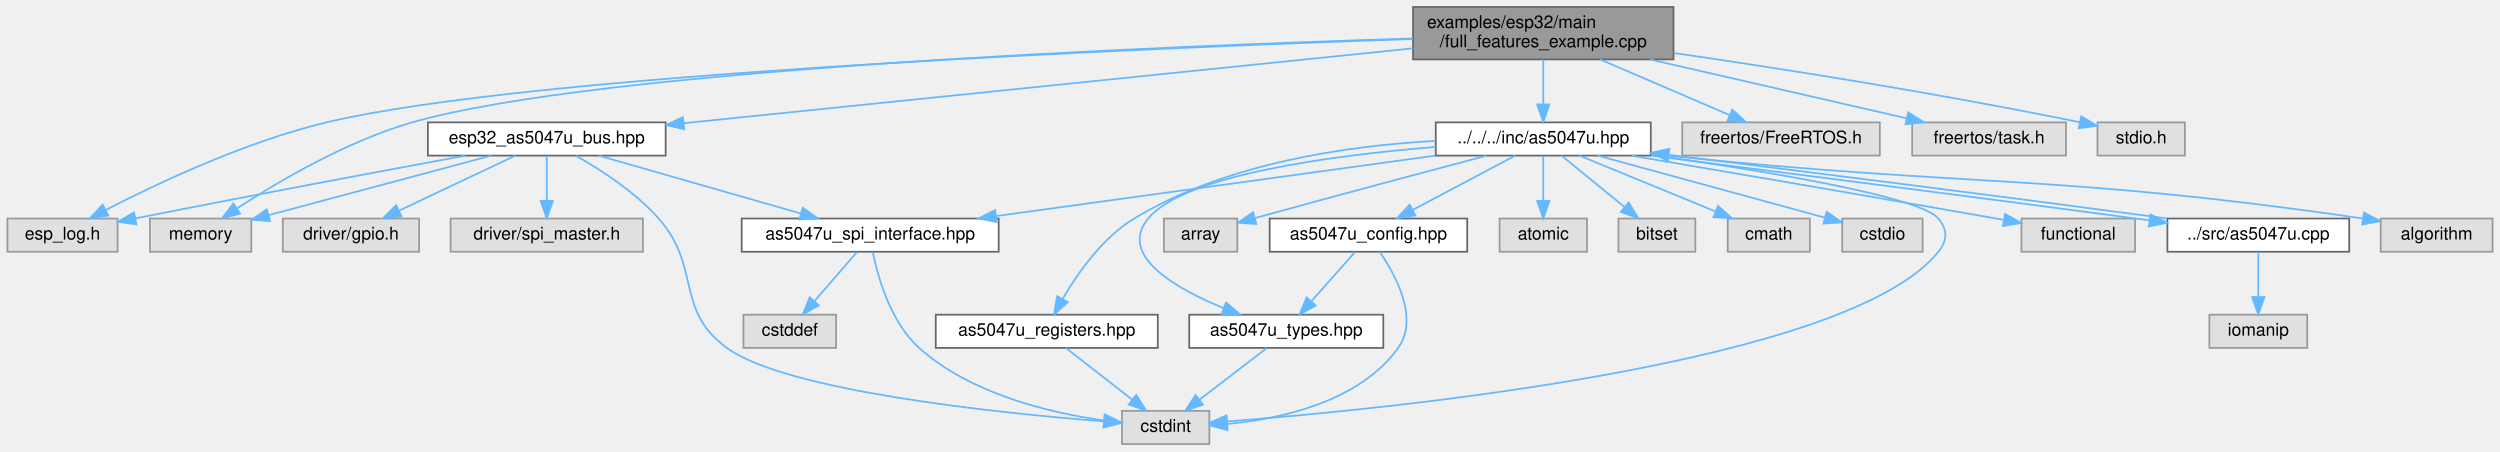
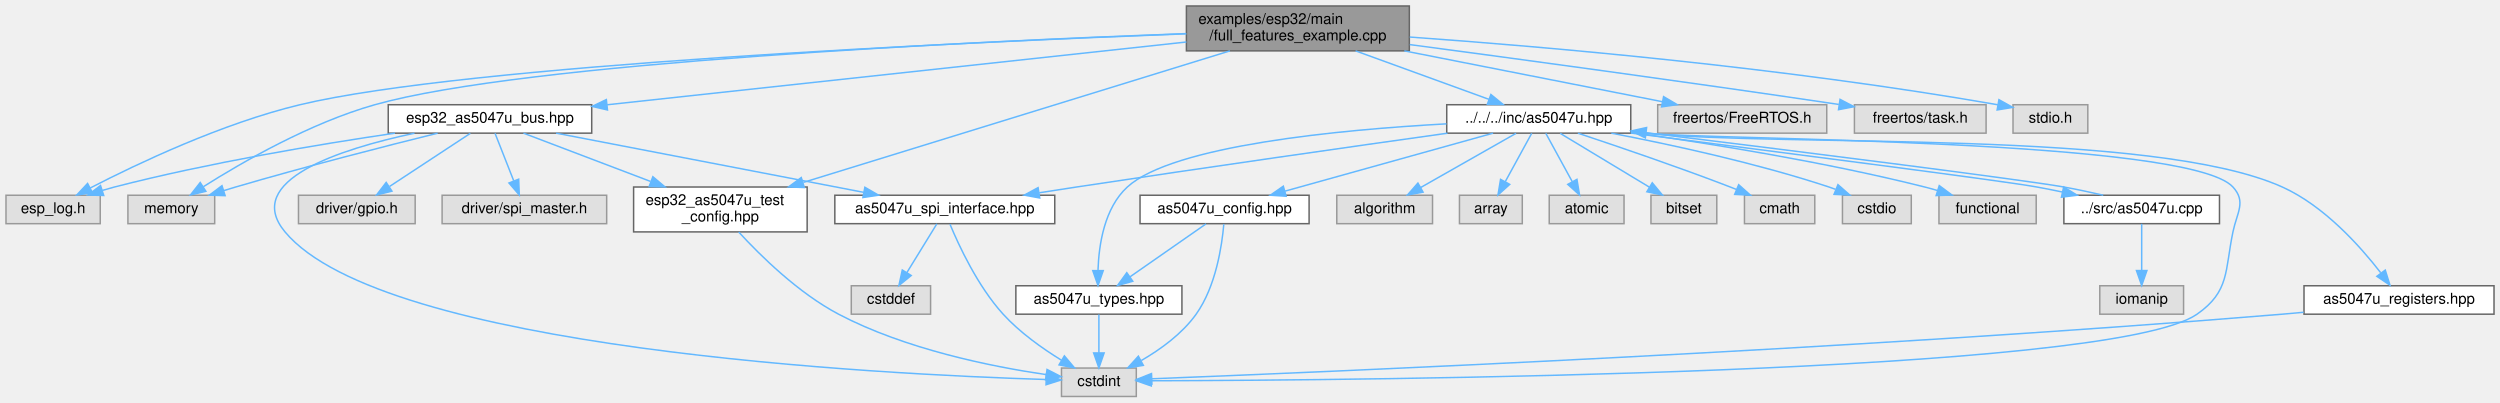
- <svg xmlns="http://www.w3.org/2000/svg" xmlns:xlink="http://www.w3.org/1999/xlink" width="1430pt" height="258pt" viewBox="0.00 0.00 1429.50 258.00">
-   <g id="graph0" class="graph" transform="scale(1 1) rotate(0) translate(4 254)">
+ <svg xmlns="http://www.w3.org/2000/svg" xmlns:xlink="http://www.w3.org/1999/xlink" width="1671pt" height="269pt" viewBox="0.00 0.00 1671.00 269.00">
+   <g id="graph0" class="graph" transform="scale(1 1) rotate(0) translate(4 265)">
    <g id="Node000001" class="node">
      <g id="a_Node000001">
        <a xlink:title="Comprehensive example demonstrating all as5047u::AS5047U features.">
-           <polygon fill="#999999" stroke="#666666" points="953,-250 804,-250 804,-220 953,-220 953,-250" />
-           <text text-anchor="start" x="812" y="-238" font-family="Helvetica,sans-Serif" font-size="10.00">examples/esp32/main</text>
-           <text text-anchor="middle" x="878.5" y="-227" font-family="Helvetica,sans-Serif" font-size="10.00">/full_features_example.cpp</text>
+           <polygon fill="#999999" stroke="#666666" points="938,-261 789,-261 789,-231 938,-231 938,-261" />
+           <text text-anchor="start" x="797" y="-249" font-family="Helvetica,sans-Serif" font-size="10.00">examples/esp32/main</text>
+           <text text-anchor="middle" x="863.5" y="-238" font-family="Helvetica,sans-Serif" font-size="10.00">/full_features_example.cpp</text>
        </a>
      </g>
    </g>
    <g id="Node000002" class="node">
      <g id="a_Node000002">
        <a xlink:title=" ">
-           <polygon fill="#e0e0e0" stroke="#999999" points="63,-129 0,-129 0,-110 63,-110 63,-129" />
-           <text text-anchor="middle" x="31.5" y="-117" font-family="Helvetica,sans-Serif" font-size="10.00">esp_log.h</text>
+           <polygon fill="#e0e0e0" stroke="#999999" points="63,-134.5 0,-134.5 0,-115.5 63,-115.5 63,-134.5" />
+           <text text-anchor="middle" x="31.5" y="-122.5" font-family="Helvetica,sans-Serif" font-size="10.00">esp_log.h</text>
        </a>
      </g>
    </g>
    <g id="edge1_Node000001_Node000002" class="edge">
      <g id="a_edge1_Node000001_Node000002">
        <a xlink:title=" ">
-           <path fill="none" stroke="#63b8ff" d="M803.72,-231.7C649.04,-226.45 298.7,-211.81 182.5,-184 136.03,-172.88 85.52,-149.01 56.29,-133.91" />
-           <polygon fill="#63b8ff" stroke="#63b8ff" points="57.71,-130.7 47.22,-129.15 54.45,-136.9 57.71,-130.7" />
+           <path fill="none" stroke="#63b8ff" d="M788.99,-242.42C639.36,-236.75 307.16,-221.55 196.5,-195 144.51,-182.53 87.81,-155.62 56.26,-139.33" />
+           <polygon fill="#63b8ff" stroke="#63b8ff" points="57.79,-136.19 47.31,-134.65 54.54,-142.39 57.79,-136.19" />
        </a>
      </g>
    </g>
    <g id="Node000003" class="node">
      <g id="a_Node000003">
        <a xlink:title=" ">
-           <polygon fill="#e0e0e0" stroke="#999999" points="1071,-184 958,-184 958,-165 1071,-165 1071,-184" />
-           <text text-anchor="middle" x="1014.5" y="-172" font-family="Helvetica,sans-Serif" font-size="10.00">freertos/FreeRTOS.h</text>
+           <polygon fill="#e0e0e0" stroke="#999999" points="1217,-195 1104,-195 1104,-176 1217,-176 1217,-195" />
+           <text text-anchor="middle" x="1160.5" y="-183" font-family="Helvetica,sans-Serif" font-size="10.00">freertos/FreeRTOS.h</text>
        </a>
      </g>
    </g>
    <g id="edge2_Node000001_Node000003" class="edge">
      <g id="a_edge2_Node000001_Node000003">
        <a xlink:title=" ">
-           <path fill="none" stroke="#63b8ff" d="M911.08,-219.99C933.56,-210.31 963.22,-197.56 985.01,-188.18" />
-           <polygon fill="#63b8ff" stroke="#63b8ff" points="986.61,-191.31 994.42,-184.14 983.85,-184.88 986.61,-191.31" />
+           <path fill="none" stroke="#63b8ff" d="M934.64,-230.99C987.67,-220.54 1058.96,-206.5 1107.16,-197.01" />
+           <polygon fill="#63b8ff" stroke="#63b8ff" points="1107.94,-200.42 1117.07,-195.05 1106.59,-193.55 1107.94,-200.42" />
        </a>
      </g>
    </g>
    <g id="Node000004" class="node">
      <g id="a_Node000004">
        <a xlink:title=" ">
-           <polygon fill="#e0e0e0" stroke="#999999" points="1177.5,-184 1089.5,-184 1089.5,-165 1177.5,-165 1177.5,-184" />
-           <text text-anchor="middle" x="1133.5" y="-172" font-family="Helvetica,sans-Serif" font-size="10.00">freertos/task.h</text>
+           <polygon fill="#e0e0e0" stroke="#999999" points="1323.5,-195 1235.5,-195 1235.5,-176 1323.5,-176 1323.5,-195" />
+           <text text-anchor="middle" x="1279.5" y="-183" font-family="Helvetica,sans-Serif" font-size="10.00">freertos/task.h</text>
        </a>
      </g>
    </g>
    <g id="edge3_Node000001_Node000004" class="edge">
      <g id="a_edge3_Node000001_Node000004">
        <a xlink:title=" ">
-           <path fill="none" stroke="#63b8ff" d="M939.58,-219.99C984.63,-209.65 1045.04,-195.79 1086.39,-186.31" />
-           <polygon fill="#63b8ff" stroke="#63b8ff" points="1087.25,-189.7 1096.21,-184.05 1085.69,-182.88 1087.25,-189.7" />
+           <path fill="none" stroke="#63b8ff" d="M938.3,-235.19C1009.45,-225.74 1119.77,-210.81 1225.09,-195.18" />
+           <polygon fill="#63b8ff" stroke="#63b8ff" points="1225.89,-198.6 1235.26,-193.67 1224.86,-191.68 1225.89,-198.6" />
        </a>
      </g>
    </g>
    <g id="Node000005" class="node">
      <g id="a_Node000005">
        <a xlink:title=" ">
-           <polygon fill="#e0e0e0" stroke="#999999" points="139.5,-129 81.5,-129 81.5,-110 139.5,-110 139.5,-129" />
-           <text text-anchor="middle" x="110.5" y="-117" font-family="Helvetica,sans-Serif" font-size="10.00">memory</text>
+           <polygon fill="#e0e0e0" stroke="#999999" points="139.5,-134.5 81.5,-134.5 81.5,-115.5 139.5,-115.5 139.5,-134.5" />
+           <text text-anchor="middle" x="110.5" y="-122.5" font-family="Helvetica,sans-Serif" font-size="10.00">memory</text>
        </a>
      </g>
    </g>
    <g id="edge4_Node000001_Node000005" class="edge">
      <g id="a_edge4_Node000001_Node000005">
        <a xlink:title=" ">
-           <path fill="none" stroke="#63b8ff" d="M803.78,-232.01C657.21,-227.49 337.06,-214.38 231.5,-184 193.86,-173.17 154.45,-149.9 131.2,-134.74" />
-           <polygon fill="#63b8ff" stroke="#63b8ff" points="133.11,-131.8 122.84,-129.18 129.23,-137.63 133.11,-131.8" />
+           <path fill="none" stroke="#63b8ff" d="M788.75,-242.56C647.48,-237.34 346.5,-223.23 246.5,-195 203.38,-182.83 157.84,-156.6 131.93,-140.21" />
+           <polygon fill="#63b8ff" stroke="#63b8ff" points="133.61,-137.14 123.3,-134.67 129.82,-143.02 133.61,-137.14" />
        </a>
      </g>
    </g>
    <g id="Node000006" class="node">
      <g id="a_Node000006">
        <a xlink:title=" ">
-           <polygon fill="#e0e0e0" stroke="#999999" points="1245.5,-184 1195.5,-184 1195.5,-165 1245.5,-165 1245.5,-184" />
-           <text text-anchor="middle" x="1220.5" y="-172" font-family="Helvetica,sans-Serif" font-size="10.00">stdio.h</text>
+           <polygon fill="#e0e0e0" stroke="#999999" points="1391.5,-195 1341.5,-195 1341.5,-176 1391.5,-176 1391.5,-195" />
+           <text text-anchor="middle" x="1366.5" y="-183" font-family="Helvetica,sans-Serif" font-size="10.00">stdio.h</text>
        </a>
      </g>
    </g>
    <g id="edge5_Node000001_Node000006" class="edge">
      <g id="a_edge5_Node000001_Node000006">
        <a xlink:title=" ">
-           <path fill="none" stroke="#63b8ff" d="M953.19,-223.67C1013.44,-214.92 1100.55,-201.35 1185.49,-184.06" />
-           <polygon fill="#63b8ff" stroke="#63b8ff" points="1186.21,-187.49 1195.3,-182.05 1184.8,-180.63 1186.21,-187.49" />
+           <path fill="none" stroke="#63b8ff" d="M938.27,-240.24C1029.12,-233.74 1187.13,-220.13 1331.41,-194.96" />
+           <polygon fill="#63b8ff" stroke="#63b8ff" points="1332.09,-198.39 1341.33,-193.21 1330.88,-191.5 1332.09,-198.39" />
        </a>
      </g>
    </g>
    <g id="Node000007" class="node">
      <g id="a_Node000007">
        <a xlink:href="as5047u_8hpp.html" target="_top" xlink:title="Driver for AMS AS5047U Magnetic Rotary Position Sensor (C++21).">
-           <polygon fill="white" stroke="#666666" points="940,-184 817,-184 817,-165 940,-165 940,-184" />
-           <text text-anchor="middle" x="878.5" y="-172" font-family="Helvetica,sans-Serif" font-size="10.00">../../../inc/as5047u.hpp</text>
+           <polygon fill="white" stroke="#666666" points="1086,-195 963,-195 963,-176 1086,-176 1086,-195" />
+           <text text-anchor="middle" x="1024.5" y="-183" font-family="Helvetica,sans-Serif" font-size="10.00">../../../inc/as5047u.hpp</text>
        </a>
      </g>
    </g>
    <g id="edge6_Node000001_Node000007" class="edge">
      <g id="a_edge6_Node000001_Node000007">
        <a xlink:title=" ">
-           <path fill="none" stroke="#63b8ff" d="M878.5,-219.84C878.5,-212.21 878.5,-202.7 878.5,-194.45" />
-           <polygon fill="#63b8ff" stroke="#63b8ff" points="882,-194.27 878.5,-184.27 875,-194.27 882,-194.27" />
+           <path fill="none" stroke="#63b8ff" d="M902.06,-230.99C929.29,-221.1 965.38,-207.98 991.32,-198.56" />
+           <polygon fill="#63b8ff" stroke="#63b8ff" points="992.52,-201.84 1000.72,-195.14 990.13,-195.26 992.52,-201.84" />
        </a>
      </g>
    </g>
    <g id="Node000023" class="node">
      <g id="a_Node000023">
-         <a xlink:href="esp32__as5047u__bus_8hpp.html" target="_top" xlink:title="ESP32 SPI transport implementation for AS5047U driver.">
-           <polygon fill="white" stroke="#666666" points="376.5,-184 240.5,-184 240.5,-165 376.5,-165 376.5,-184" />
-           <text text-anchor="middle" x="308.5" y="-172" font-family="Helvetica,sans-Serif" font-size="10.00">esp32_as5047u_bus.hpp</text>
+         <a xlink:href="esp32__as5047u__bus_8hpp.html" target="_top" xlink:title="ESP32 SPI transport implementation for AS5047U driver (header-only)">
+           <polygon fill="white" stroke="#666666" points="391.5,-195 255.5,-195 255.5,-176 391.5,-176 391.5,-195" />
+           <text text-anchor="middle" x="323.5" y="-183" font-family="Helvetica,sans-Serif" font-size="10.00">esp32_as5047u_bus.hpp</text>
        </a>
      </g>
    </g>
    <g id="edge28_Node000001_Node000023" class="edge">
      <g id="a_edge28_Node000001_Node000023">
        <a xlink:title=" ">
-           <path fill="none" stroke="#63b8ff" d="M803.98,-226.35C696,-215.27 496.94,-194.84 386.85,-183.54" />
-           <polygon fill="#63b8ff" stroke="#63b8ff" points="387.11,-180.05 376.8,-182.51 386.39,-187.01 387.11,-180.05" />
+           <path fill="none" stroke="#63b8ff" d="M788.98,-236.93C687.2,-225.9 505.54,-206.22 401.81,-194.98" />
+           <polygon fill="#63b8ff" stroke="#63b8ff" points="402.04,-191.49 391.72,-193.89 401.28,-198.45 402.04,-191.49" />
+         </a>
+       </g>
+     </g>
+     <g id="Node000024" class="node">
+       <g id="a_Node000024">
+         <a xlink:href="esp32__as5047u__test__config_8hpp.html" target="_top" xlink:title="Hardware configuration for AS5047U driver on ESP32-C6.">
+           <polygon fill="white" stroke="#666666" points="535.5,-140 419.5,-140 419.5,-110 535.5,-110 535.5,-140" />
+           <text text-anchor="start" x="427.5" y="-128" font-family="Helvetica,sans-Serif" font-size="10.00">esp32_as5047u_test</text>
+           <text text-anchor="middle" x="477.5" y="-117" font-family="Helvetica,sans-Serif" font-size="10.00">_config.hpp</text>
+         </a>
+       </g>
+     </g>
+     <g id="edge37_Node000001_Node000024" class="edge">
+       <g id="a_edge37_Node000001_Node000024">
+         <a xlink:title=" ">
+           <path fill="none" stroke="#63b8ff" d="M818.09,-231C747.04,-209.1 609.81,-166.79 533.01,-143.11" />
+           <polygon fill="#63b8ff" stroke="#63b8ff" points="533.63,-139.64 523.04,-140.04 531.57,-146.33 533.63,-139.64" />
        </a>
      </g>
    </g>
    <g id="Node000008" class="node">
      <g id="a_Node000008">
        <a xlink:href="as5047u__spi__interface_8hpp.html" target="_top" xlink:title="CRTP-based SPI bus interface for AS5047U driver.">
-           <polygon fill="white" stroke="#666666" points="567,-129 420,-129 420,-110 567,-110 567,-129" />
-           <text text-anchor="middle" x="493.5" y="-117" font-family="Helvetica,sans-Serif" font-size="10.00">as5047u_spi_interface.hpp</text>
+           <polygon fill="white" stroke="#666666" points="701,-134.5 554,-134.5 554,-115.5 701,-115.5 701,-134.5" />
+           <text text-anchor="middle" x="627.5" y="-122.5" font-family="Helvetica,sans-Serif" font-size="10.00">as5047u_spi_interface.hpp</text>
        </a>
      </g>
    </g>
    <g id="edge7_Node000007_Node000008" class="edge">
      <g id="a_edge7_Node000007_Node000008">
        <a xlink:title=" ">
-           <path fill="none" stroke="#63b8ff" d="M816.64,-164.98C748.13,-155.55 637.8,-140.36 565.47,-130.41" />
-           <polygon fill="#63b8ff" stroke="#63b8ff" points="565.91,-126.93 555.52,-129.04 564.95,-133.87 565.91,-126.93" />
+           <path fill="none" stroke="#63b8ff" d="M963.49,-175.98C901.13,-167.22 801.51,-153.03 715.5,-140 707.45,-138.78 699,-137.47 690.64,-136.16" />
+           <polygon fill="#63b8ff" stroke="#63b8ff" points="690.95,-132.67 680.53,-134.57 689.86,-139.58 690.95,-132.67" />
        </a>
      </g>
    </g>
    <g id="Node000010" class="node">
      <g id="a_Node000010">
        <a xlink:title=" ">
-           <polygon fill="#e0e0e0" stroke="#999999" points="687.5,-19 637.5,-19 637.5,0 687.5,0 687.5,-19" />
-           <text text-anchor="middle" x="662.5" y="-7" font-family="Helvetica,sans-Serif" font-size="10.00">cstdint</text>
+           <polygon fill="#e0e0e0" stroke="#999999" points="755.5,-19 705.5,-19 705.5,0 755.5,0 755.5,-19" />
+           <text text-anchor="middle" x="730.5" y="-7" font-family="Helvetica,sans-Serif" font-size="10.00">cstdint</text>
        </a>
      </g>
    </g>
    <g id="edge17_Node000007_Node000010" class="edge">
      <g id="a_edge17_Node000007_Node000010">
        <a xlink:title=" ">
-           <path fill="none" stroke="#63b8ff" d="M940.18,-165.42C1003.44,-156.5 1094.04,-141.72 1104.5,-129 1109.86,-122.48 1109.77,-116.59 1104.5,-110 1053.35,-46.06 793.06,-20.31 697.63,-12.92" />
-           <polygon fill="#63b8ff" stroke="#63b8ff" points="697.85,-9.43 687.61,-12.17 697.32,-16.41 697.85,-9.43" />
+           <path fill="none" stroke="#63b8ff" d="M1086.06,-177.02C1089.25,-176.67 1092.41,-176.33 1095.5,-176 1139.11,-171.39 1458.94,-172.39 1488.5,-140 1497.49,-130.15 1491.22,-123.05 1488.5,-110 1483.05,-83.89 1486.36,-70.28 1464.5,-55 1406.81,-14.69 903.93,-10.81 765.59,-10.5" />
+           <polygon fill="#63b8ff" stroke="#63b8ff" points="765.54,-7 755.54,-10.49 765.53,-14 765.54,-7" />
        </a>
      </g>
    </g>
    <g id="Node000011" class="node">
      <g id="a_Node000011">
        <a xlink:href="as5047u__registers_8hpp.html" target="_top" xlink:title="Register definitions for the AS5047U Rotary Position Sensor.">
-           <polygon fill="white" stroke="#666666" points="658,-74 531,-74 531,-55 658,-55 658,-74" />
-           <text text-anchor="middle" x="594.5" y="-62" font-family="Helvetica,sans-Serif" font-size="10.00">as5047u_registers.hpp</text>
+           <polygon fill="white" stroke="#666666" points="1663,-74 1536,-74 1536,-55 1663,-55 1663,-74" />
+           <text text-anchor="middle" x="1599.5" y="-62" font-family="Helvetica,sans-Serif" font-size="10.00">as5047u_registers.hpp</text>
        </a>
      </g>
    </g>
    <g id="edge10_Node000007_Node000011" class="edge">
      <g id="a_edge10_Node000007_Node000011">
        <a xlink:title=" ">
-           <path fill="none" stroke="#63b8ff" d="M816.88,-173.4C767.08,-170.72 696.9,-160.83 644.5,-129 626.38,-117.99 612.23,-97.85 603.67,-83.2" />
-           <polygon fill="#63b8ff" stroke="#63b8ff" points="606.56,-81.18 598.67,-74.11 600.43,-84.56 606.56,-81.18" />
+           <path fill="none" stroke="#63b8ff" d="M1086.06,-177C1089.25,-176.65 1092.41,-176.32 1095.5,-176 1190.01,-166.35 1434.88,-179.03 1521.5,-140 1549.41,-127.42 1573.49,-100.52 1587.24,-82.72" />
+           <polygon fill="#63b8ff" stroke="#63b8ff" points="1590.3,-84.48 1593.46,-74.37 1584.68,-80.3 1590.3,-84.48" />
        </a>
      </g>
    </g>
    <g id="Node000012" class="node">
      <g id="a_Node000012">
        <a xlink:title=" ">
-           <polygon fill="#e0e0e0" stroke="#999999" points="1421.5,-129 1357.5,-129 1357.5,-110 1421.5,-110 1421.5,-129" />
-           <text text-anchor="middle" x="1389.5" y="-117" font-family="Helvetica,sans-Serif" font-size="10.00">algorithm</text>
+           <polygon fill="#e0e0e0" stroke="#999999" points="953.5,-134.5 889.5,-134.5 889.5,-115.5 953.5,-115.5 953.5,-134.5" />
+           <text text-anchor="middle" x="921.5" y="-122.5" font-family="Helvetica,sans-Serif" font-size="10.00">algorithm</text>
        </a>
      </g>
    </g>
    <g id="edge12_Node000007_Node000012" class="edge">
      <g id="a_edge12_Node000007_Node000012">
        <a xlink:title=" ">
-           <path fill="none" stroke="#63b8ff" d="M940.06,-166.02C943.25,-165.67 946.41,-165.32 949.5,-165 1123.3,-146.76 1170.63,-154.8 1347.18,-129.03" />
-           <polygon fill="#63b8ff" stroke="#63b8ff" points="1347.95,-132.45 1357.33,-127.53 1346.93,-125.53 1347.95,-132.45" />
+           <path fill="none" stroke="#63b8ff" d="M1009.3,-175.87C992.49,-166.32 965.18,-150.81 945.48,-139.62" />
+           <polygon fill="#63b8ff" stroke="#63b8ff" points="947.18,-136.56 936.76,-134.67 943.73,-142.65 947.18,-136.56" />
        </a>
      </g>
    </g>
    <g id="Node000013" class="node">
      <g id="a_Node000013">
        <a xlink:title=" ">
-           <polygon fill="#e0e0e0" stroke="#999999" points="703.5,-129 661.5,-129 661.5,-110 703.5,-110 703.5,-129" />
-           <text text-anchor="middle" x="682.5" y="-117" font-family="Helvetica,sans-Serif" font-size="10.00">array</text>
+           <polygon fill="#e0e0e0" stroke="#999999" points="1013.5,-134.5 971.5,-134.5 971.5,-115.5 1013.5,-115.5 1013.5,-134.5" />
+           <text text-anchor="middle" x="992.5" y="-122.5" font-family="Helvetica,sans-Serif" font-size="10.00">array</text>
        </a>
      </g>
    </g>
    <g id="edge13_Node000007_Node000013" class="edge">
      <g id="a_edge13_Node000007_Node000013">
        <a xlink:title=" ">
-           <path fill="none" stroke="#63b8ff" d="M846.02,-164.94C814.49,-156.6 765.04,-143.43 713.45,-129.23" />
-           <polygon fill="#63b8ff" stroke="#63b8ff" points="714.37,-125.86 703.79,-126.57 712.51,-132.61 714.37,-125.86" />
+           <path fill="none" stroke="#63b8ff" d="M1019.78,-175.87C1015.15,-167.4 1007.95,-154.24 1002.11,-143.57" />
+           <polygon fill="#63b8ff" stroke="#63b8ff" points="1005.11,-141.76 997.24,-134.67 998.97,-145.12 1005.11,-141.76" />
        </a>
      </g>
    </g>
    <g id="Node000014" class="node">
      <g id="a_Node000014">
        <a xlink:title=" ">
-           <polygon fill="#e0e0e0" stroke="#999999" points="903.5,-129 853.5,-129 853.5,-110 903.5,-110 903.5,-129" />
-           <text text-anchor="middle" x="878.5" y="-117" font-family="Helvetica,sans-Serif" font-size="10.00">atomic</text>
+           <polygon fill="#e0e0e0" stroke="#999999" points="1081.5,-134.5 1031.5,-134.5 1031.5,-115.5 1081.5,-115.5 1081.5,-134.5" />
+           <text text-anchor="middle" x="1056.5" y="-122.5" font-family="Helvetica,sans-Serif" font-size="10.00">atomic</text>
        </a>
      </g>
    </g>
    <g id="edge14_Node000007_Node000014" class="edge">
      <g id="a_edge14_Node000007_Node000014">
        <a xlink:title=" ">
-           <path fill="none" stroke="#63b8ff" d="M878.5,-164.75C878.5,-157.8 878.5,-147.85 878.5,-139.13" />
-           <polygon fill="#63b8ff" stroke="#63b8ff" points="882,-139.09 878.5,-129.09 875,-139.09 882,-139.09" />
+           <path fill="none" stroke="#63b8ff" d="M1029.22,-175.87C1033.85,-167.4 1041.05,-154.24 1046.89,-143.57" />
+           <polygon fill="#63b8ff" stroke="#63b8ff" points="1050.03,-145.12 1051.76,-134.67 1043.89,-141.76 1050.03,-145.12" />
        </a>
      </g>
    </g>
    <g id="Node000015" class="node">
      <g id="a_Node000015">
        <a xlink:title=" ">
-           <polygon fill="#e0e0e0" stroke="#999999" points="965.5,-129 921.5,-129 921.5,-110 965.5,-110 965.5,-129" />
-           <text text-anchor="middle" x="943.5" y="-117" font-family="Helvetica,sans-Serif" font-size="10.00">bitset</text>
+           <polygon fill="#e0e0e0" stroke="#999999" points="1143.5,-134.5 1099.5,-134.5 1099.5,-115.5 1143.5,-115.5 1143.5,-134.5" />
+           <text text-anchor="middle" x="1121.5" y="-122.5" font-family="Helvetica,sans-Serif" font-size="10.00">bitset</text>
        </a>
      </g>
    </g>
    <g id="edge15_Node000007_Node000015" class="edge">
      <g id="a_edge15_Node000007_Node000015">
        <a xlink:title=" ">
-           <path fill="none" stroke="#63b8ff" d="M888.94,-164.98C898.65,-157.07 913.32,-145.11 925,-135.58" />
-           <polygon fill="#63b8ff" stroke="#63b8ff" points="927.33,-138.2 932.87,-129.17 922.9,-132.78 927.33,-138.2" />
+           <path fill="none" stroke="#63b8ff" d="M1038.81,-175.87C1054.5,-166.41 1079.9,-151.09 1098.41,-139.92" />
+           <polygon fill="#63b8ff" stroke="#63b8ff" points="1100.37,-142.83 1107.13,-134.67 1096.76,-136.83 1100.37,-142.83" />
        </a>
      </g>
    </g>
    <g id="Node000016" class="node">
      <g id="a_Node000016">
        <a xlink:title=" ">
-           <polygon fill="#e0e0e0" stroke="#999999" points="1031,-129 984,-129 984,-110 1031,-110 1031,-129" />
-           <text text-anchor="middle" x="1007.5" y="-117" font-family="Helvetica,sans-Serif" font-size="10.00">cmath</text>
+           <polygon fill="#e0e0e0" stroke="#999999" points="1209,-134.5 1162,-134.5 1162,-115.5 1209,-115.5 1209,-134.5" />
+           <text text-anchor="middle" x="1185.5" y="-122.5" font-family="Helvetica,sans-Serif" font-size="10.00">cmath</text>
        </a>
      </g>
    </g>
    <g id="edge16_Node000007_Node000016" class="edge">
      <g id="a_edge16_Node000007_Node000016">
        <a xlink:title=" ">
-           <path fill="none" stroke="#63b8ff" d="M899.23,-164.98C920.26,-156.34 953.05,-142.87 977.04,-133.02" />
-           <polygon fill="#63b8ff" stroke="#63b8ff" points="978.48,-136.21 986.4,-129.17 975.82,-129.73 978.48,-136.21" />
+           <path fill="none" stroke="#63b8ff" d="M1050.67,-175.97C1076.67,-167.36 1117.6,-153.45 1152.5,-140 1153.88,-139.47 1155.29,-138.91 1156.7,-138.35" />
+           <polygon fill="#63b8ff" stroke="#63b8ff" points="1158.13,-141.55 1166.04,-134.51 1155.46,-135.07 1158.13,-141.55" />
        </a>
      </g>
    </g>
    <g id="Node000017" class="node">
      <g id="a_Node000017">
        <a xlink:title=" ">
-           <polygon fill="#e0e0e0" stroke="#999999" points="1095.5,-129 1049.5,-129 1049.5,-110 1095.5,-110 1095.5,-129" />
-           <text text-anchor="middle" x="1072.5" y="-117" font-family="Helvetica,sans-Serif" font-size="10.00">cstdio</text>
+           <polygon fill="#e0e0e0" stroke="#999999" points="1273.5,-134.5 1227.5,-134.5 1227.5,-115.5 1273.5,-115.5 1273.5,-134.5" />
+           <text text-anchor="middle" x="1250.5" y="-122.5" font-family="Helvetica,sans-Serif" font-size="10.00">cstdio</text>
        </a>
      </g>
    </g>
    <g id="edge18_Node000007_Node000017" class="edge">
      <g id="a_edge18_Node000007_Node000017">
        <a xlink:title=" ">
-           <path fill="none" stroke="#63b8ff" d="M909.67,-164.98C945.15,-155.29 1002.89,-139.52 1039.23,-129.59" />
-           <polygon fill="#63b8ff" stroke="#63b8ff" points="1040.6,-132.84 1049.32,-126.83 1038.75,-126.09 1040.6,-132.84" />
+           <path fill="none" stroke="#63b8ff" d="M1073.02,-175.98C1112.69,-168.4 1169.94,-156.04 1218.5,-140 1219.94,-139.52 1221.4,-139.01 1222.87,-138.46" />
+           <polygon fill="#63b8ff" stroke="#63b8ff" points="1224.49,-141.59 1232.45,-134.6 1221.87,-135.09 1224.49,-141.59" />
        </a>
      </g>
    </g>
    <g id="Node000018" class="node">
      <g id="a_Node000018">
        <a xlink:title=" ">
-           <polygon fill="#e0e0e0" stroke="#999999" points="1217,-129 1152,-129 1152,-110 1217,-110 1217,-129" />
-           <text text-anchor="middle" x="1184.5" y="-117" font-family="Helvetica,sans-Serif" font-size="10.00">functional</text>
+           <polygon fill="#e0e0e0" stroke="#999999" points="1357,-134.5 1292,-134.5 1292,-115.5 1357,-115.5 1357,-134.5" />
+           <text text-anchor="middle" x="1324.5" y="-122.5" font-family="Helvetica,sans-Serif" font-size="10.00">functional</text>
        </a>
      </g>
    </g>
    <g id="edge19_Node000007_Node000018" class="edge">
      <g id="a_edge19_Node000007_Node000018">
        <a xlink:title=" ">
-           <path fill="none" stroke="#63b8ff" d="M929.14,-164.93C981.37,-156.07 1065.16,-141.76 1137.5,-129 1138.95,-128.74 1140.43,-128.48 1141.93,-128.22" />
-           <polygon fill="#63b8ff" stroke="#63b8ff" points="1142.66,-131.64 1151.89,-126.44 1141.43,-124.75 1142.66,-131.64" />
+           <path fill="none" stroke="#63b8ff" d="M1086.03,-176.55C1138.65,-169.13 1216.16,-156.68 1282.5,-140 1285.3,-139.3 1288.17,-138.5 1291.05,-137.65" />
+           <polygon fill="#63b8ff" stroke="#63b8ff" points="1292.2,-140.96 1300.7,-134.63 1290.11,-134.28 1292.2,-140.96" />
        </a>
      </g>
    </g>
    <g id="Node000019" class="node">
      <g id="a_Node000019">
        <a xlink:href="as5047u__types_8hpp.html" target="_top" xlink:title="Type definitions for the AS5047U driver.">
-           <polygon fill="white" stroke="#666666" points="787,-74 676,-74 676,-55 787,-55 787,-74" />
-           <text text-anchor="middle" x="731.5" y="-62" font-family="Helvetica,sans-Serif" font-size="10.00">as5047u_types.hpp</text>
+           <polygon fill="white" stroke="#666666" points="786,-74 675,-74 675,-55 786,-55 786,-74" />
+           <text text-anchor="middle" x="730.5" y="-62" font-family="Helvetica,sans-Serif" font-size="10.00">as5047u_types.hpp</text>
        </a>
      </g>
    </g>
    <g id="edge20_Node000007_Node000019" class="edge">
      <g id="a_edge20_Node000007_Node000019">
        <a xlink:title=" ">
-           <path fill="none" stroke="#63b8ff" d="M816.96,-169.96C757.32,-165.09 672.98,-153.9 652.5,-129 635.28,-108.06 667.41,-89.32 695.72,-77.72" />
-           <polygon fill="#63b8ff" stroke="#63b8ff" points="697.05,-80.96 705.1,-74.07 694.51,-74.44 697.05,-80.96" />
+           <path fill="none" stroke="#63b8ff" d="M962.83,-182.22C891.48,-178.29 779.88,-167.78 749.5,-140 734.21,-126.02 730.48,-101.61 729.91,-84.56" />
+           <polygon fill="#63b8ff" stroke="#63b8ff" points="733.41,-84.14 729.91,-74.14 726.41,-84.14 733.41,-84.14" />
        </a>
      </g>
    </g>
    <g id="Node000020" class="node">
      <g id="a_Node000020">
        <a xlink:href="as5047u__config_8hpp.html" target="_top" xlink:title=" ">
-           <polygon fill="white" stroke="#666666" points="835,-129 722,-129 722,-110 835,-110 835,-129" />
-           <text text-anchor="middle" x="778.5" y="-117" font-family="Helvetica,sans-Serif" font-size="10.00">as5047u_config.hpp</text>
+           <polygon fill="white" stroke="#666666" points="871,-134.5 758,-134.5 758,-115.5 871,-115.5 871,-134.5" />
+           <text text-anchor="middle" x="814.5" y="-122.5" font-family="Helvetica,sans-Serif" font-size="10.00">as5047u_config.hpp</text>
        </a>
      </g>
    </g>
    <g id="edge22_Node000007_Node000020" class="edge">
      <g id="a_edge22_Node000007_Node000020">
        <a xlink:title=" ">
-           <path fill="none" stroke="#63b8ff" d="M862.43,-164.98C846.64,-156.61 822.28,-143.7 803.87,-133.95" />
-           <polygon fill="#63b8ff" stroke="#63b8ff" points="805.33,-130.76 794.86,-129.17 802.06,-136.95 805.33,-130.76" />
+           <path fill="none" stroke="#63b8ff" d="M993.96,-175.99C957.26,-165.77 895.55,-148.58 854.92,-137.26" />
+           <polygon fill="#63b8ff" stroke="#63b8ff" points="855.65,-133.83 845.07,-134.52 853.77,-140.57 855.65,-133.83" />
        </a>
      </g>
    </g>
    <g id="Node000021" class="node">
      <g id="a_Node000021">
        <a xlink:href="as5047u_8cpp.html" target="_top" xlink:title=" ">
-           <polygon fill="white" stroke="#666666" points="1339.5,-129 1235.5,-129 1235.5,-110 1339.5,-110 1339.5,-129" />
-           <text text-anchor="middle" x="1287.5" y="-117" font-family="Helvetica,sans-Serif" font-size="10.00">../src/as5047u.cpp</text>
+           <polygon fill="white" stroke="#666666" points="1479.5,-134.5 1375.5,-134.5 1375.5,-115.5 1479.5,-115.5 1479.5,-134.5" />
+           <text text-anchor="middle" x="1427.5" y="-122.5" font-family="Helvetica,sans-Serif" font-size="10.00">../src/as5047u.cpp</text>
        </a>
      </g>
    </g>
    <g id="edge25_Node000007_Node000021" class="edge">
      <g id="a_edge25_Node000007_Node000021">
        <a xlink:title=" ">
-           <path fill="none" stroke="#63b8ff" d="M940.1,-164.99C1008.07,-156.19 1120.45,-141.97 1217.5,-129 1220,-128.67 1222.57,-128.32 1225.16,-127.97" />
-           <polygon fill="#63b8ff" stroke="#63b8ff" points="1225.83,-131.41 1235.27,-126.6 1224.89,-124.47 1225.83,-131.41" />
+           <path fill="none" stroke="#63b8ff" d="M1086,-176.08C1174.87,-164.55 1331.16,-144.72 1357.5,-140 1362.91,-139.03 1368.57,-137.89 1374.24,-136.7" />
+           <polygon fill="#63b8ff" stroke="#63b8ff" points="1375.35,-140.04 1384.39,-134.5 1373.87,-133.2 1375.35,-140.04" />
        </a>
      </g>
    </g>
    <g id="Node000009" class="node">
      <g id="a_Node000009">
        <a xlink:title=" ">
-           <polygon fill="#e0e0e0" stroke="#999999" points="474,-74 421,-74 421,-55 474,-55 474,-74" />
-           <text text-anchor="middle" x="447.5" y="-62" font-family="Helvetica,sans-Serif" font-size="10.00">cstddef</text>
+           <polygon fill="#e0e0e0" stroke="#999999" points="618,-74 565,-74 565,-55 618,-55 618,-74" />
+           <text text-anchor="middle" x="591.5" y="-62" font-family="Helvetica,sans-Serif" font-size="10.00">cstddef</text>
        </a>
      </g>
    </g>
    <g id="edge8_Node000008_Node000009" class="edge">
      <g id="a_edge8_Node000008_Node000009">
        <a xlink:title=" ">
-           <path fill="none" stroke="#63b8ff" d="M485.9,-109.75C479.34,-102.18 469.68,-91.05 461.69,-81.84" />
-           <polygon fill="#63b8ff" stroke="#63b8ff" points="464.15,-79.35 454.95,-74.09 458.87,-83.94 464.15,-79.35" />
+           <path fill="none" stroke="#63b8ff" d="M622.19,-115.37C616.92,-106.81 608.71,-93.47 602.11,-82.74" />
+           <polygon fill="#63b8ff" stroke="#63b8ff" points="605.06,-80.85 596.83,-74.17 599.09,-84.52 605.06,-80.85" />
        </a>
      </g>
    </g>
    <g id="edge9_Node000008_Node000010" class="edge">
      <g id="a_edge9_Node000008_Node000010">
        <a xlink:title=" ">
-           <path fill="none" stroke="#63b8ff" d="M494.98,-109.77C497.75,-96.13 504.99,-69.79 521.5,-55 550.96,-28.61 596.03,-17.86 627.26,-13.49" />
-           <polygon fill="#63b8ff" stroke="#63b8ff" points="627.78,-16.96 637.27,-12.24 626.91,-10.01 627.78,-16.96" />
+           <path fill="none" stroke="#63b8ff" d="M630.97,-115.14C636.76,-101.17 649.45,-73.72 666.5,-55 677.65,-42.76 692.75,-32.06 705.49,-24.22" />
+           <polygon fill="#63b8ff" stroke="#63b8ff" points="707.43,-27.14 714.25,-19.04 703.86,-21.12 707.43,-27.14" />
        </a>
      </g>
    </g>
    <g id="edge11_Node000011_Node000010" class="edge">
      <g id="a_edge11_Node000011_Node000010">
        <a xlink:title=" ">
-           <path fill="none" stroke="#63b8ff" d="M605.43,-54.98C615.58,-47.07 630.92,-35.11 643.15,-25.58" />
-           <polygon fill="#63b8ff" stroke="#63b8ff" points="645.64,-28.08 651.38,-19.17 641.34,-22.56 645.64,-28.08" />
+           <path fill="none" stroke="#63b8ff" d="M1535.68,-56.27C1530.88,-55.81 1526.12,-55.38 1521.5,-55 1230.02,-30.94 877.02,-16.15 765.8,-11.83" />
+           <polygon fill="#63b8ff" stroke="#63b8ff" points="765.93,-8.33 755.8,-11.44 765.66,-15.32 765.93,-8.33" />
        </a>
      </g>
    </g>
    <g id="edge21_Node000019_Node000010" class="edge">
      <g id="a_edge21_Node000019_Node000010">
        <a xlink:title=" ">
-           <path fill="none" stroke="#63b8ff" d="M720.41,-54.98C710.01,-47 694.24,-34.88 681.78,-25.31" />
-           <polygon fill="#63b8ff" stroke="#63b8ff" points="683.85,-22.49 673.79,-19.17 679.59,-28.04 683.85,-22.49" />
+           <path fill="none" stroke="#63b8ff" d="M730.5,-54.75C730.5,-47.8 730.5,-37.85 730.5,-29.13" />
+           <polygon fill="#63b8ff" stroke="#63b8ff" points="734,-29.09 730.5,-19.09 727,-29.09 734,-29.09" />
        </a>
      </g>
    </g>
    <g id="edge23_Node000020_Node000010" class="edge">
      <g id="a_edge23_Node000020_Node000010">
        <a xlink:title=" ">
-           <path fill="none" stroke="#63b8ff" d="M784.98,-109.88C793.92,-96.84 807.64,-71.86 795.5,-55 773.39,-24.29 729.1,-14.46 697.71,-11.49" />
-           <polygon fill="#63b8ff" stroke="#63b8ff" points="697.85,-7.99 687.62,-10.72 697.32,-14.97 697.85,-7.99" />
+           <path fill="none" stroke="#63b8ff" d="M813.99,-115.11C812.78,-101.11 808.78,-73.61 795.5,-55 786.17,-41.92 771.71,-31.47 758.8,-24" />
+           <polygon fill="#63b8ff" stroke="#63b8ff" points="760.22,-20.79 749.77,-19.08 756.88,-26.94 760.22,-20.79" />
        </a>
      </g>
    </g>
    <g id="edge24_Node000020_Node000019" class="edge">
      <g id="a_edge24_Node000020_Node000019">
        <a xlink:title=" ">
-           <path fill="none" stroke="#63b8ff" d="M770.74,-109.75C764.03,-102.18 754.16,-91.05 745.99,-81.84" />
-           <polygon fill="#63b8ff" stroke="#63b8ff" points="748.37,-79.25 739.12,-74.09 743.13,-83.89 748.37,-79.25" />
+           <path fill="none" stroke="#63b8ff" d="M802.11,-115.37C788.71,-106.04 767.12,-91.01 751.15,-79.88" />
+           <polygon fill="#63b8ff" stroke="#63b8ff" points="753.15,-77.01 742.95,-74.17 749.15,-82.75 753.15,-77.01" />
        </a>
      </g>
    </g>
    <g id="edge26_Node000021_Node000007" class="edge">
      <g id="a_edge26_Node000021_Node000007">
        <a xlink:title=" ">
-           <path fill="none" stroke="#63b8ff" d="M1235.2,-129.04C1136.86,-142.18 1022.86,-156.6 950.64,-165.35" />
-           <polygon fill="#63b8ff" stroke="#63b8ff" points="949.8,-161.93 940.29,-166.6 950.64,-168.88 949.8,-161.93" />
+           <path fill="none" stroke="#63b8ff" d="M1401.82,-134.5C1393.45,-136.47 1384.16,-138.45 1375.5,-140 1349.02,-144.75 1191.2,-164.76 1096.36,-176.26" />
+           <polygon fill="#63b8ff" stroke="#63b8ff" points="1095.76,-172.81 1086.25,-177.49 1096.6,-179.76 1095.76,-172.81" />
        </a>
      </g>
    </g>
    <g id="Node000022" class="node">
      <g id="a_Node000022">
        <a xlink:title=" ">
-           <polygon fill="#e0e0e0" stroke="#999999" points="1315.5,-74 1259.5,-74 1259.5,-55 1315.5,-55 1315.5,-74" />
-           <text text-anchor="middle" x="1287.5" y="-62" font-family="Helvetica,sans-Serif" font-size="10.00">iomanip</text>
+           <polygon fill="#e0e0e0" stroke="#999999" points="1455.5,-74 1399.5,-74 1399.5,-55 1455.5,-55 1455.5,-74" />
+           <text text-anchor="middle" x="1427.5" y="-62" font-family="Helvetica,sans-Serif" font-size="10.00">iomanip</text>
        </a>
      </g>
    </g>
    <g id="edge27_Node000021_Node000022" class="edge">
      <g id="a_edge27_Node000021_Node000022">
        <a xlink:title=" ">
-           <path fill="none" stroke="#63b8ff" d="M1287.5,-109.75C1287.5,-102.8 1287.5,-92.85 1287.5,-84.13" />
-           <polygon fill="#63b8ff" stroke="#63b8ff" points="1291,-84.09 1287.5,-74.09 1284,-84.09 1291,-84.09" />
-         </a>
-       </g>
-     </g>
-     <g id="edge32_Node000023_Node000002" class="edge">
-       <g id="a_edge32_Node000023_Node000002">
-         <a xlink:title=" ">
-           <path fill="none" stroke="#63b8ff" d="M261.88,-164.97C216.38,-156.58 144.93,-143.26 73.37,-129.14" />
-           <polygon fill="#63b8ff" stroke="#63b8ff" points="73.76,-125.65 63.27,-127.15 72.4,-132.52 73.76,-125.65" />
-         </a>
-       </g>
-     </g>
-     <g id="edge34_Node000023_Node000005" class="edge">
-       <g id="a_edge34_Node000023_Node000005">
-         <a xlink:title=" ">
-           <path fill="none" stroke="#63b8ff" d="M276.69,-164.98C242.11,-155.73 186.84,-140.94 149.64,-130.98" />
-           <polygon fill="#63b8ff" stroke="#63b8ff" points="150.22,-127.51 139.65,-128.3 148.41,-134.27 150.22,-127.51" />
+           <path fill="none" stroke="#63b8ff" d="M1427.5,-115.37C1427.5,-107.25 1427.5,-94.81 1427.5,-84.39" />
+           <polygon fill="#63b8ff" stroke="#63b8ff" points="1431,-84.17 1427.5,-74.17 1424,-84.17 1431,-84.17" />
+         </a>
+       </g>
+     </g>
+     <g id="edge34_Node000023_Node000002" class="edge">
+       <g id="a_edge34_Node000023_Node000002">
+         <a xlink:title=" ">
+           <path fill="none" stroke="#63b8ff" d="M260,-176C208.91,-168.5 135.5,-156.24 72.5,-140 69.86,-139.32 67.15,-138.55 64.43,-137.73" />
+           <polygon fill="#63b8ff" stroke="#63b8ff" points="65.32,-134.34 54.73,-134.62 63.18,-141.01 65.32,-134.34" />
+         </a>
+       </g>
+     </g>
+     <g id="edge36_Node000023_Node000005" class="edge">
+       <g id="a_edge36_Node000023_Node000005">
+         <a xlink:title=" ">
+           <path fill="none" stroke="#63b8ff" d="M288.5,-175.98C254.01,-167.43 199.9,-153.61 153.5,-140 150.91,-139.24 148.23,-138.43 145.55,-137.6" />
+           <polygon fill="#63b8ff" stroke="#63b8ff" points="146.48,-134.22 135.89,-134.54 144.37,-140.9 146.48,-134.22" />
        </a>
      </g>
    </g>
    <g id="edge29_Node000023_Node000008" class="edge">
      <g id="a_edge29_Node000023_Node000008">
        <a xlink:title=" ">
-           <path fill="none" stroke="#63b8ff" d="M338.22,-164.98C369.55,-156.01 419.07,-141.82 453.74,-131.89" />
-           <polygon fill="#63b8ff" stroke="#63b8ff" points="454.89,-135.2 463.54,-129.08 452.97,-128.47 454.89,-135.2" />
-         </a>
-       </g>
-     </g>
-     <g id="edge33_Node000023_Node000010" class="edge">
-       <g id="a_edge33_Node000023_Node000010">
-         <a xlink:title=" ">
-           <path fill="none" stroke="#63b8ff" d="M325.14,-164.91C339.13,-157.04 358.96,-144.31 372.5,-129 397.13,-101.15 381.47,-76.92 411.5,-55 445.3,-30.32 566.17,-17.82 627,-12.97" />
-           <polygon fill="#63b8ff" stroke="#63b8ff" points="627.57,-16.44 637.28,-12.18 627.04,-9.46 627.57,-16.44" />
-         </a>
-       </g>
-     </g>
-     <g id="Node000024" class="node">
-       <g id="a_Node000024">
-         <a xlink:title=" ">
-           <polygon fill="#e0e0e0" stroke="#999999" points="235.5,-129 157.5,-129 157.5,-110 235.5,-110 235.5,-129" />
-           <text text-anchor="middle" x="196.5" y="-117" font-family="Helvetica,sans-Serif" font-size="10.00">driver/gpio.h</text>
+           <path fill="none" stroke="#63b8ff" d="M367.7,-175.99C422.19,-165.51 514.74,-147.7 573.41,-136.41" />
+           <polygon fill="#63b8ff" stroke="#63b8ff" points="574.08,-139.84 583.24,-134.52 572.76,-132.97 574.08,-139.84" />
+         </a>
+       </g>
+     </g>
+     <g id="edge35_Node000023_Node000010" class="edge">
+       <g id="a_edge35_Node000023_Node000010">
+         <a xlink:title=" ">
+           <path fill="none" stroke="#63b8ff" d="M273.03,-175.96C223.08,-165.34 157.89,-144.31 186.5,-110 251.95,-31.49 584.81,-14.75 695.01,-11.34" />
+           <polygon fill="#63b8ff" stroke="#63b8ff" points="695.37,-14.83 705.26,-11.04 695.17,-7.83 695.37,-14.83" />
        </a>
      </g>
    </g>
    <g id="edge30_Node000023_Node000024" class="edge">
      <g id="a_edge30_Node000023_Node000024">
        <a xlink:title=" ">
-           <path fill="none" stroke="#63b8ff" d="M290.51,-164.98C272.57,-156.5 244.78,-143.35 224.07,-133.54" />
-           <polygon fill="#63b8ff" stroke="#63b8ff" points="225.36,-130.28 214.82,-129.17 222.36,-136.61 225.36,-130.28" />
+           <path fill="none" stroke="#63b8ff" d="M345.89,-175.99C368.06,-167.57 402.65,-154.43 430.81,-143.73" />
+           <polygon fill="#63b8ff" stroke="#63b8ff" points="432.37,-146.89 440.48,-140.06 429.89,-140.34 432.37,-146.89" />
        </a>
      </g>
    </g>
    <g id="Node000025" class="node">
      <g id="a_Node000025">
        <a xlink:title=" ">
-           <polygon fill="#e0e0e0" stroke="#999999" points="363.5,-129 253.5,-129 253.5,-110 363.5,-110 363.5,-129" />
-           <text text-anchor="middle" x="308.5" y="-117" font-family="Helvetica,sans-Serif" font-size="10.00">driver/spi_master.h</text>
-         </a>
-       </g>
-     </g>
-     <g id="edge31_Node000023_Node000025" class="edge">
-       <g id="a_edge31_Node000023_Node000025">
-         <a xlink:title=" ">
-           <path fill="none" stroke="#63b8ff" d="M308.5,-164.75C308.5,-157.8 308.5,-147.85 308.5,-139.13" />
-           <polygon fill="#63b8ff" stroke="#63b8ff" points="312,-139.09 308.5,-129.09 305,-139.09 312,-139.09" />
+           <polygon fill="#e0e0e0" stroke="#999999" points="273.5,-134.5 195.5,-134.5 195.5,-115.5 273.5,-115.5 273.5,-134.5" />
+           <text text-anchor="middle" x="234.5" y="-122.5" font-family="Helvetica,sans-Serif" font-size="10.00">driver/gpio.h</text>
+         </a>
+       </g>
+     </g>
+     <g id="edge32_Node000023_Node000025" class="edge">
+       <g id="a_edge32_Node000023_Node000025">
+         <a xlink:title=" ">
+           <path fill="none" stroke="#63b8ff" d="M310.37,-175.87C296.17,-166.54 273.3,-151.51 256.38,-140.38" />
+           <polygon fill="#63b8ff" stroke="#63b8ff" points="257.97,-137.24 247.69,-134.67 254.12,-143.08 257.97,-137.24" />
+         </a>
+       </g>
+     </g>
+     <g id="Node000026" class="node">
+       <g id="a_Node000026">
+         <a xlink:title=" ">
+           <polygon fill="#e0e0e0" stroke="#999999" points="401.5,-134.5 291.5,-134.5 291.5,-115.5 401.5,-115.5 401.5,-134.5" />
+           <text text-anchor="middle" x="346.5" y="-122.5" font-family="Helvetica,sans-Serif" font-size="10.00">driver/spi_master.h</text>
+         </a>
+       </g>
+     </g>
+     <g id="edge33_Node000023_Node000026" class="edge">
+       <g id="a_edge33_Node000023_Node000026">
+         <a xlink:title=" ">
+           <path fill="none" stroke="#63b8ff" d="M326.89,-175.87C330.16,-167.57 335.19,-154.78 339.34,-144.22" />
+           <polygon fill="#63b8ff" stroke="#63b8ff" points="342.69,-145.25 343.09,-134.67 336.18,-142.69 342.69,-145.25" />
+         </a>
+       </g>
+     </g>
+     <g id="edge31_Node000024_Node000010" class="edge">
+       <g id="a_edge31_Node000024_Node000010">
+         <a xlink:title=" ">
+           <path fill="none" stroke="#63b8ff" d="M489.75,-109.91C504.17,-94.21 529.58,-69.16 556.5,-55 601.08,-31.55 658.69,-19.98 695.13,-14.63" />
+           <polygon fill="#63b8ff" stroke="#63b8ff" points="695.85,-18.06 705.27,-13.22 694.88,-11.13 695.85,-18.06" />
        </a>
      </g>
    </g>
  </g>
</svg>
